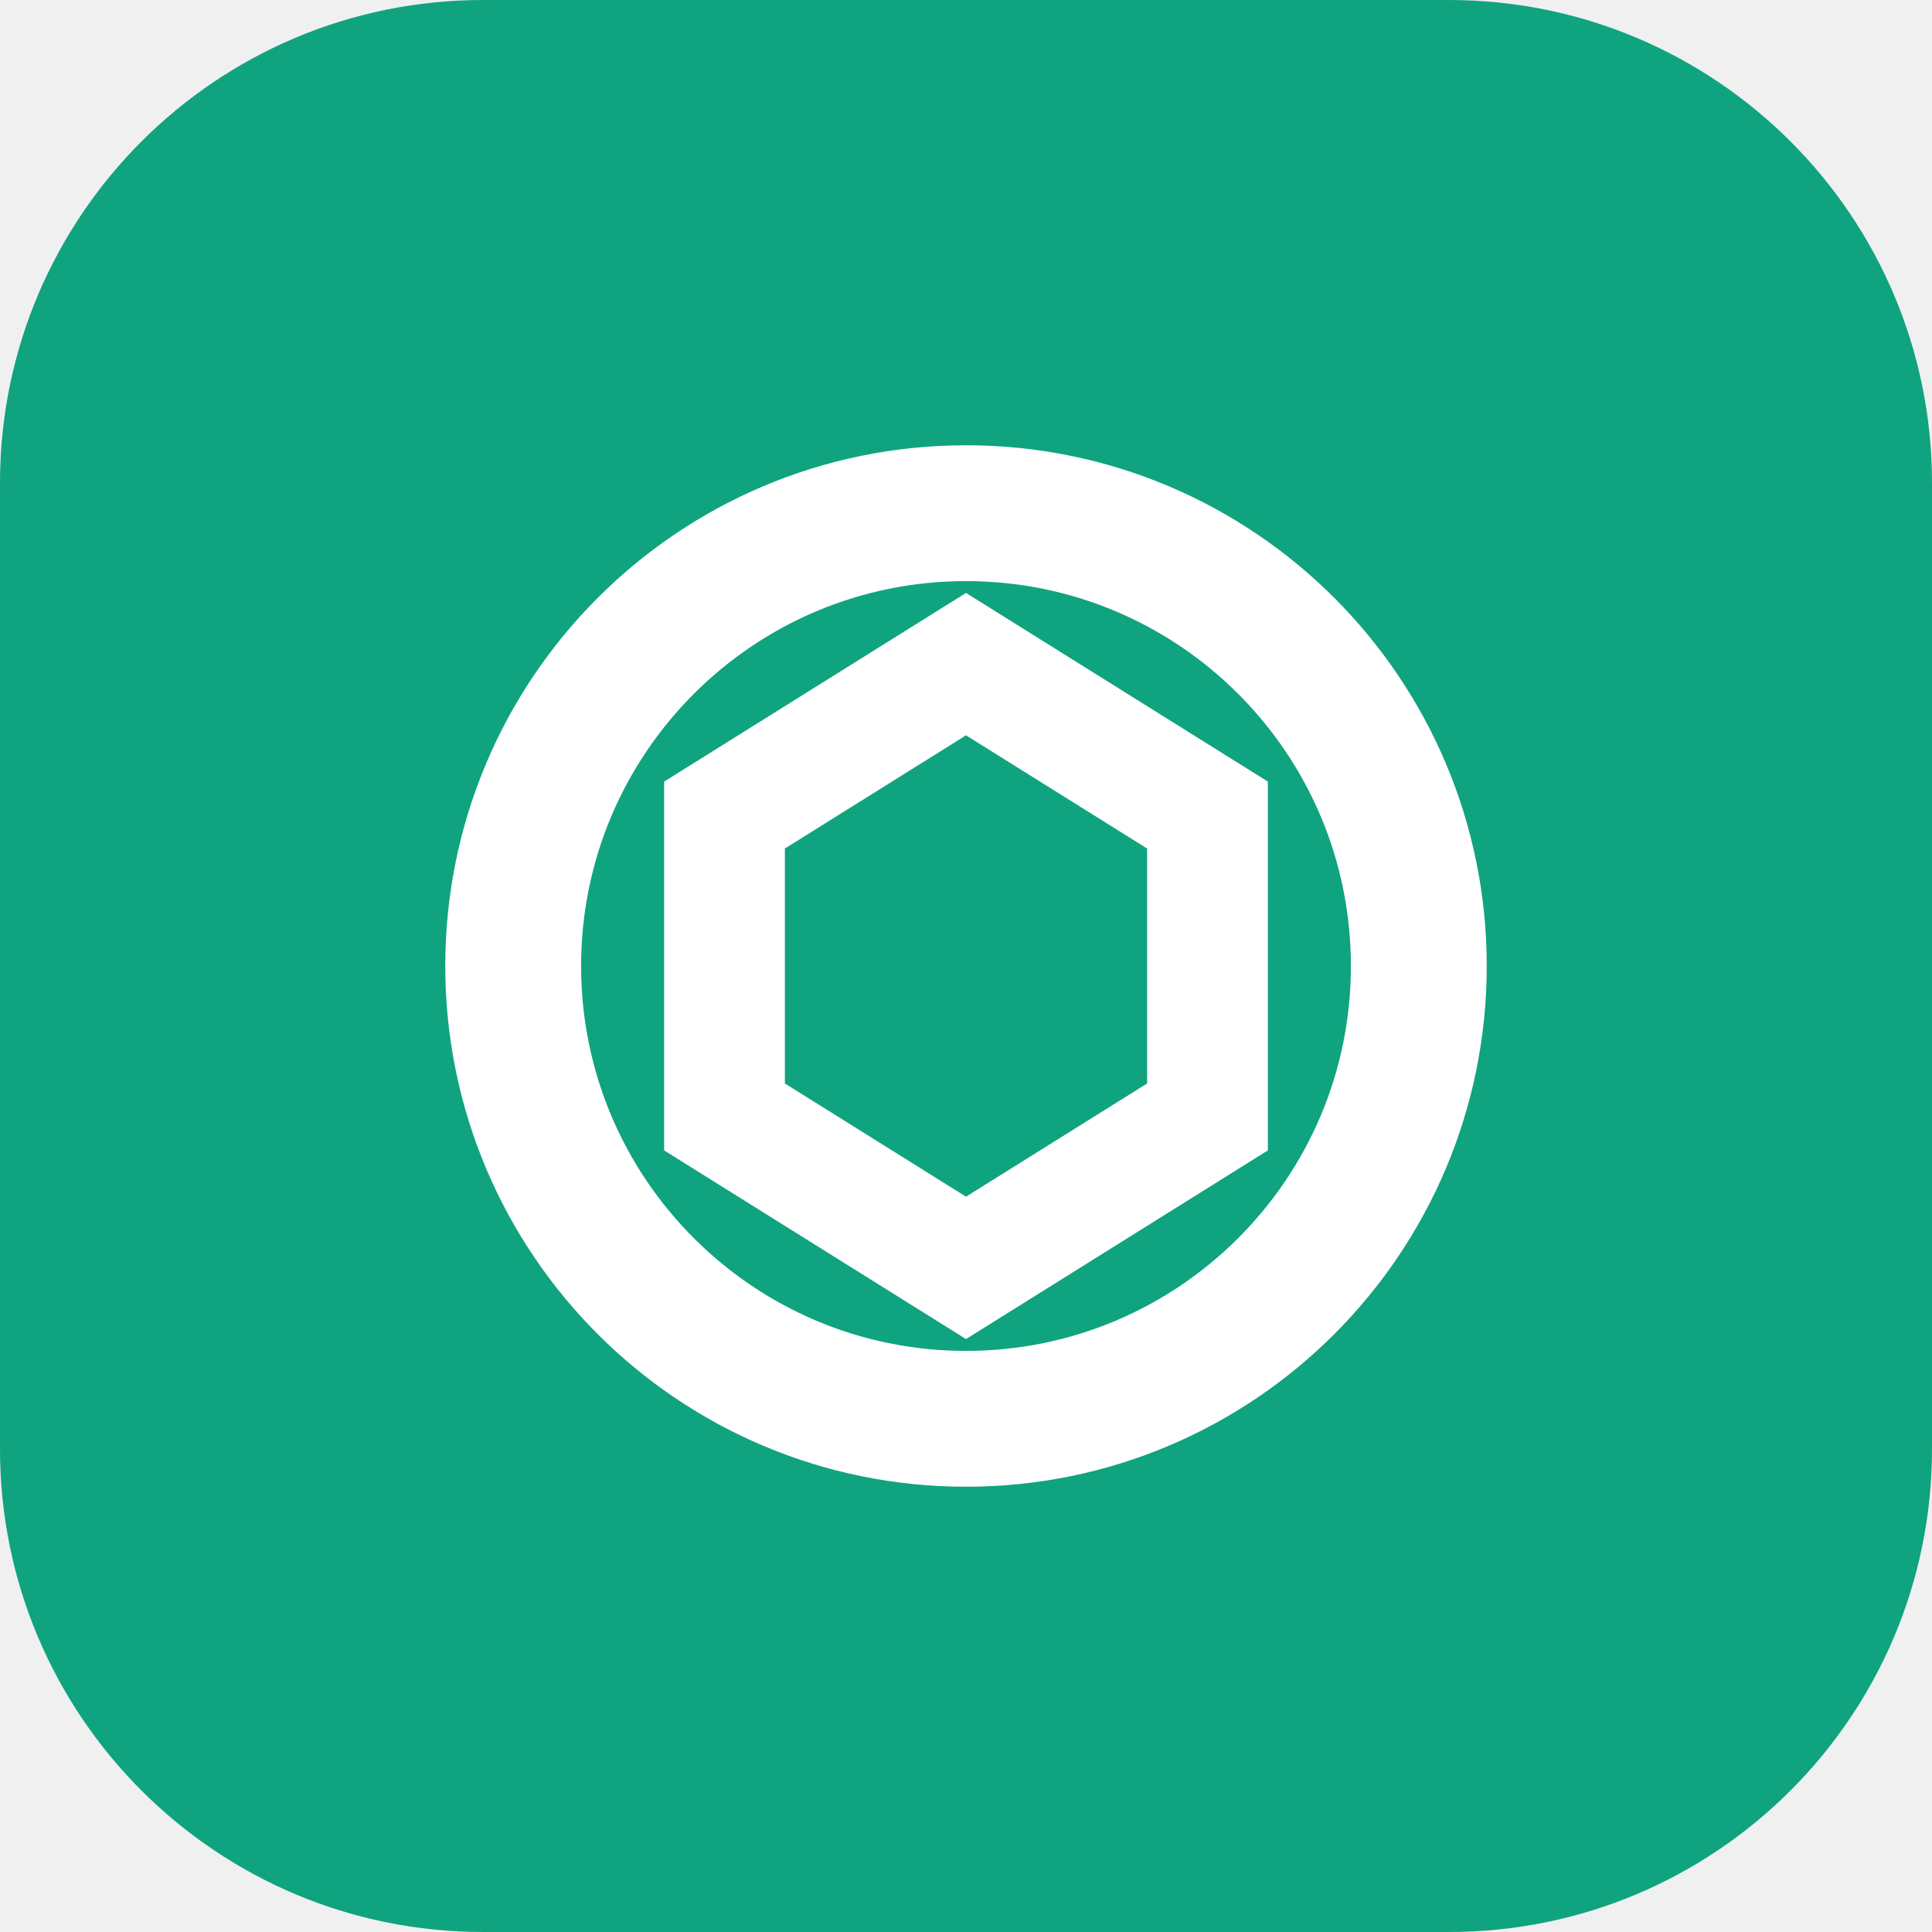
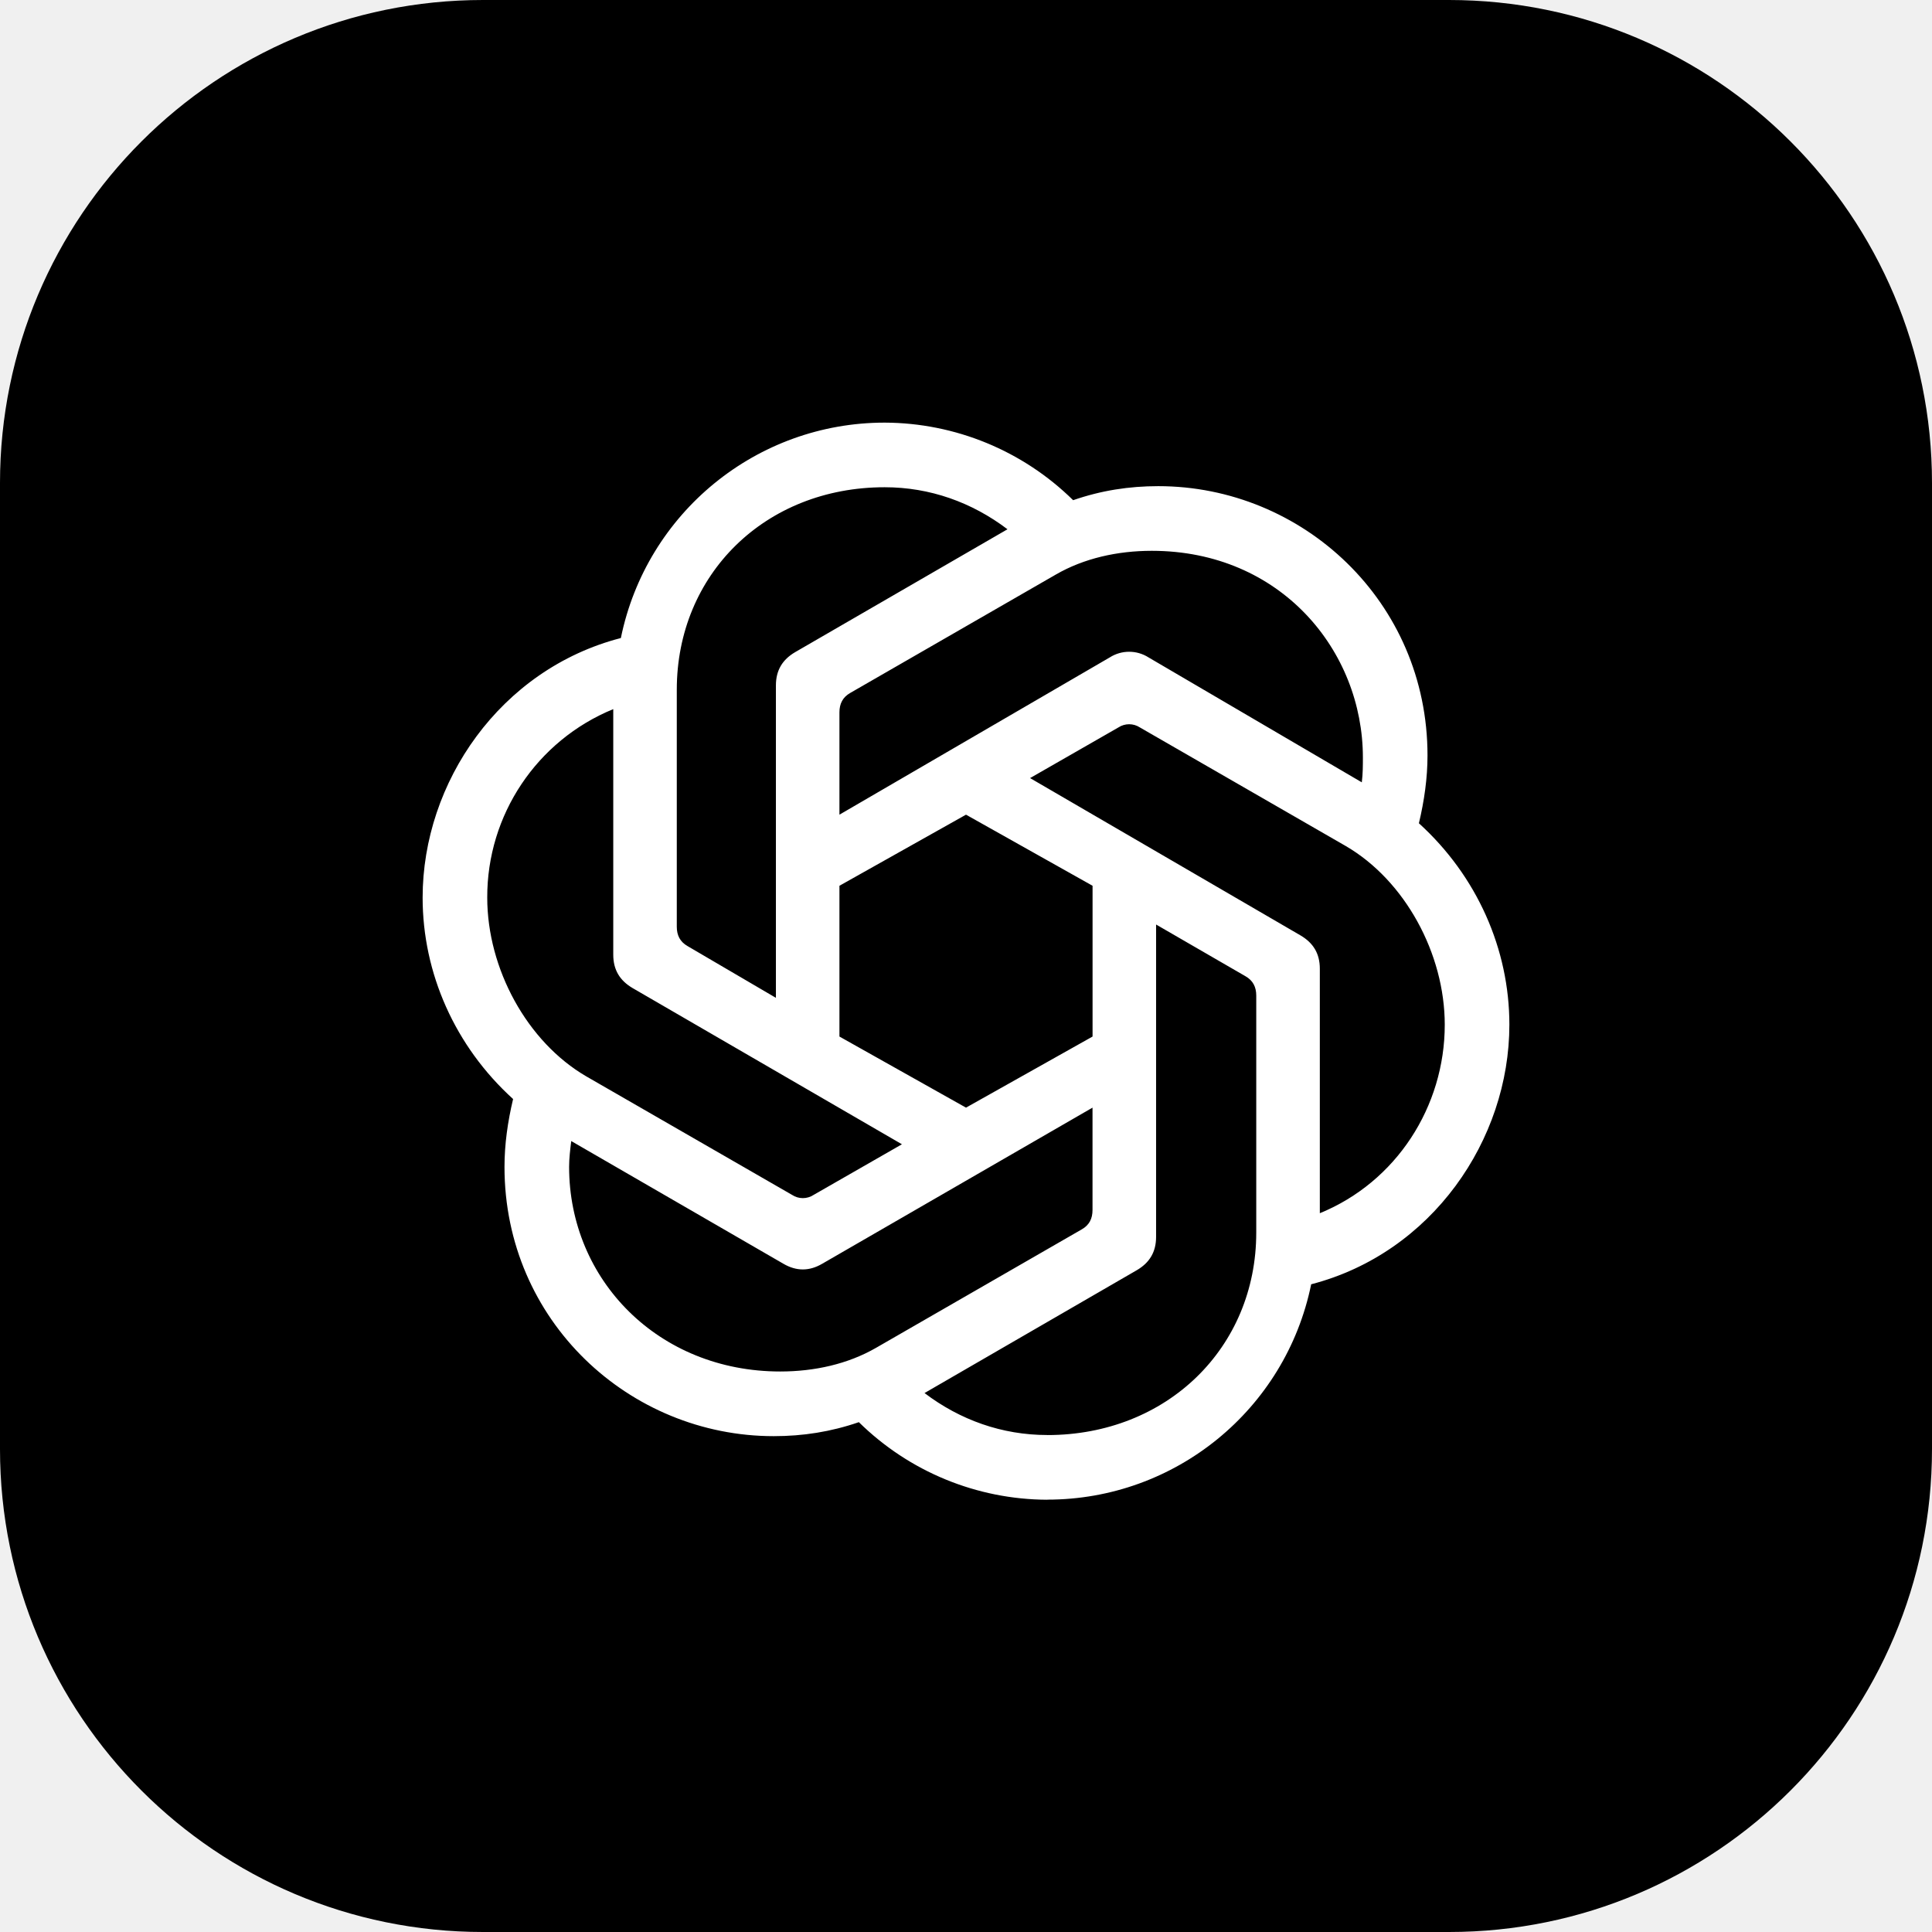
<svg xmlns="http://www.w3.org/2000/svg" viewBox="0 0 64 64">
-   <rect width="64" height="64" rx="16" fill="#10a37f" />
-   <circle cx="32" cy="32" r="15" fill="none" stroke="#fff" stroke-width="4.5" />
-   <path fill="none" stroke="#fff" stroke-width="4" stroke-linecap="round" d="M24 27l8-5 8 5v10l-8 5-8-5z" />
+   <rect width="64" height="64" rx="16" fill="#000000" />
+   <g transform="translate(14 14) scale(1.5)" fill="#ffffff" fill-rule="evenodd">
+     <path d="M9.205 8.658v-2.26c0-.19.072-.333.238-.428l4.543-2.616c.619-.357 1.356-.523 2.117-.523 2.854 0 4.662 2.212 4.662 4.566 0 .167 0 .357-.024.547l-4.71-2.759a.797.797 0 00-.856 0l-5.97 3.473zm10.609 8.8V12.06c0-.333-.143-.57-.429-.737l-5.97-3.473 1.95-1.118a.433.433 0 01.476 0l4.543 2.617c1.309.76 2.189 2.378 2.189 3.948 0 1.808-1.07 3.473-2.76 4.163zM7.802 12.703l-1.95-1.142c-.167-.095-.239-.238-.239-.428V5.899c0-2.545 1.95-4.472 4.591-4.472 1 0 1.927.333 2.712.928L8.23 5.067c-.285.166-.428.404-.428.737v6.898zM12 15.128l-2.795-1.57v-3.33L12 8.658l2.795 1.57v3.33L12 15.128zm1.796 7.23c-1 0-1.927-.332-2.712-.927l4.686-2.712c.285-.166.428-.404.428-.737v-6.898l1.974 1.142c.167.095.238.238.238.428v5.233c0 2.545-1.974 4.472-4.614 4.472zm-5.637-5.303l-4.544-2.617c-1.308-.761-2.188-2.378-2.188-3.948A4.482 4.482 0 014.21 6.327v5.423c0 .333.143.571.428.738l5.947 3.449-1.95 1.118a.432.432 0 01-.476 0zm-.262 3.9c-2.688 0-4.662-2.021-4.662-4.519 0-.19.024-.38.047-.57l4.686 2.71c.286.167.571.167.856 0l5.97-3.448v2.26c0 .19-.07.333-.237.428l-4.543 2.616c-.619.357-1.356.523-2.117.523zm5.899 2.83a5.947 5.947 0 005.827-4.756C22.287 18.339 24 15.84 24 13.296c0-1.665-.713-3.282-1.998-4.448.119-.5.19-.999.19-1.498 0-3.401-2.759-5.947-5.946-5.947-.642 0-1.26.095-1.88.31A5.962 5.962 0 0010.205 0a5.947 5.947 0 00-5.827 4.757C1.713 5.447 0 7.945 0 10.49c0 1.666.713 3.283 1.998 4.448-.119.5-.19 1-.19 1.499 0 3.401 2.759 5.946 5.946 5.946.642 0 1.26-.095 1.88-.309a5.96 5.96 0 004.162 1.713z" />
+   </g>
</svg>
